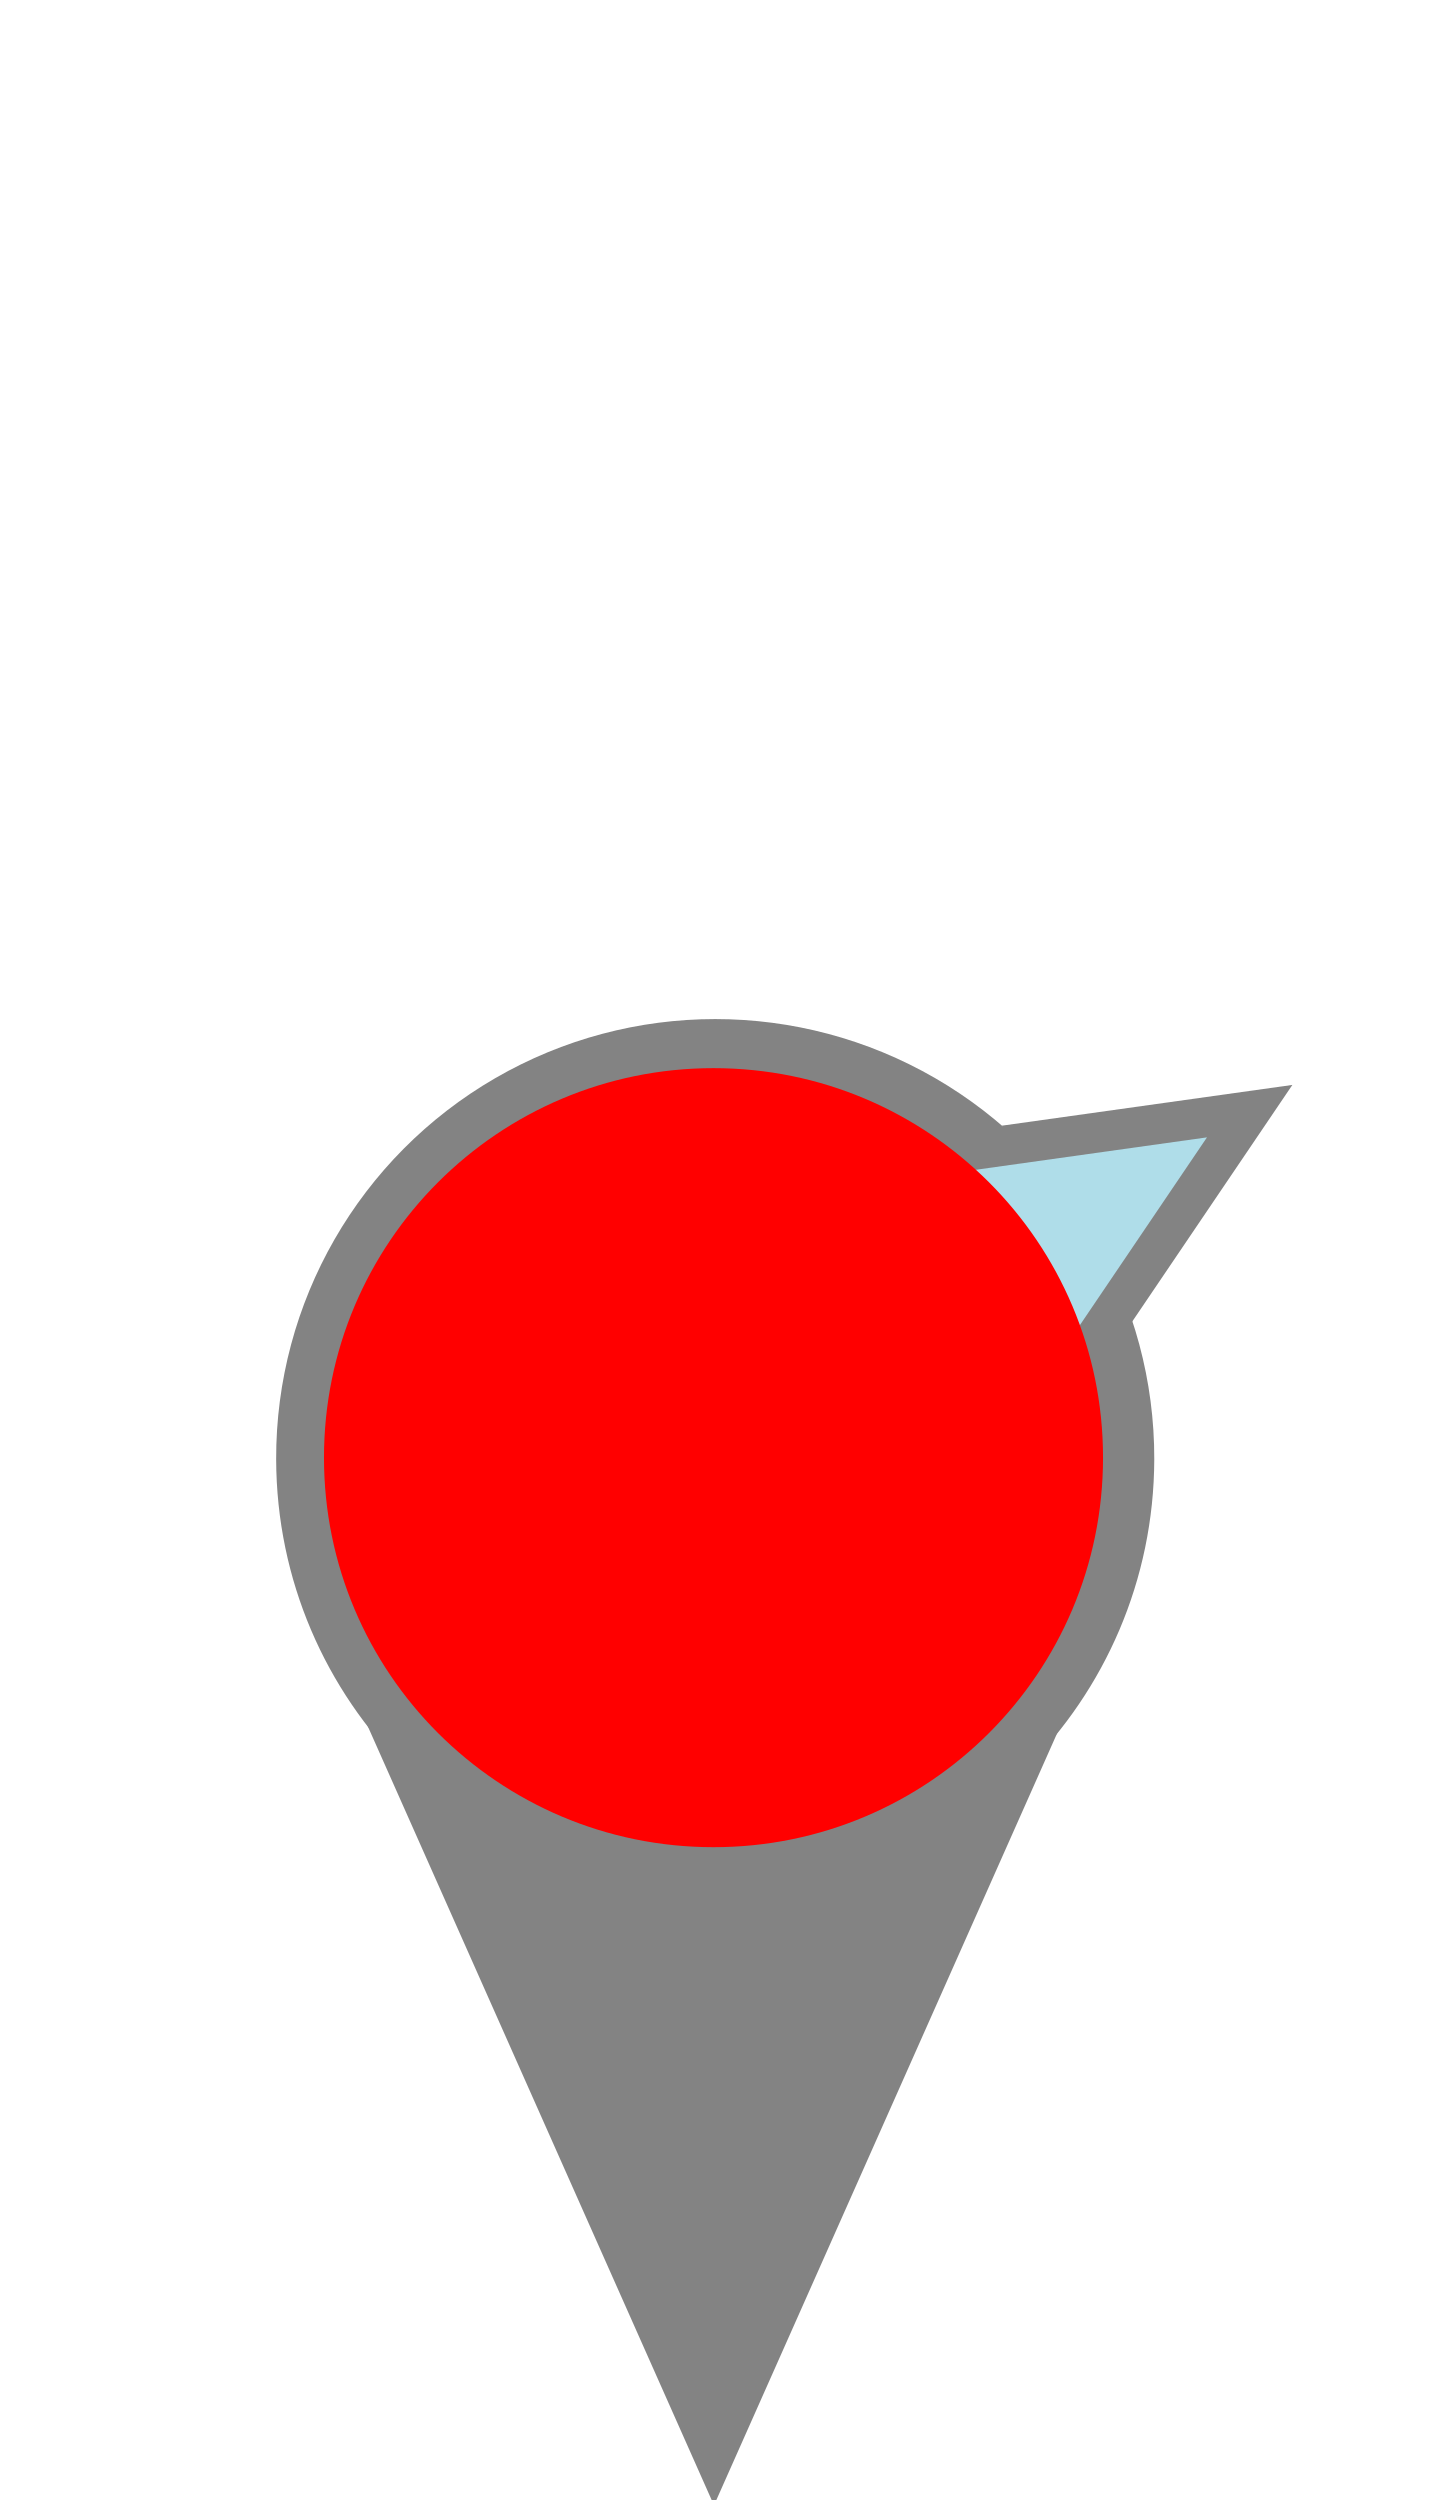
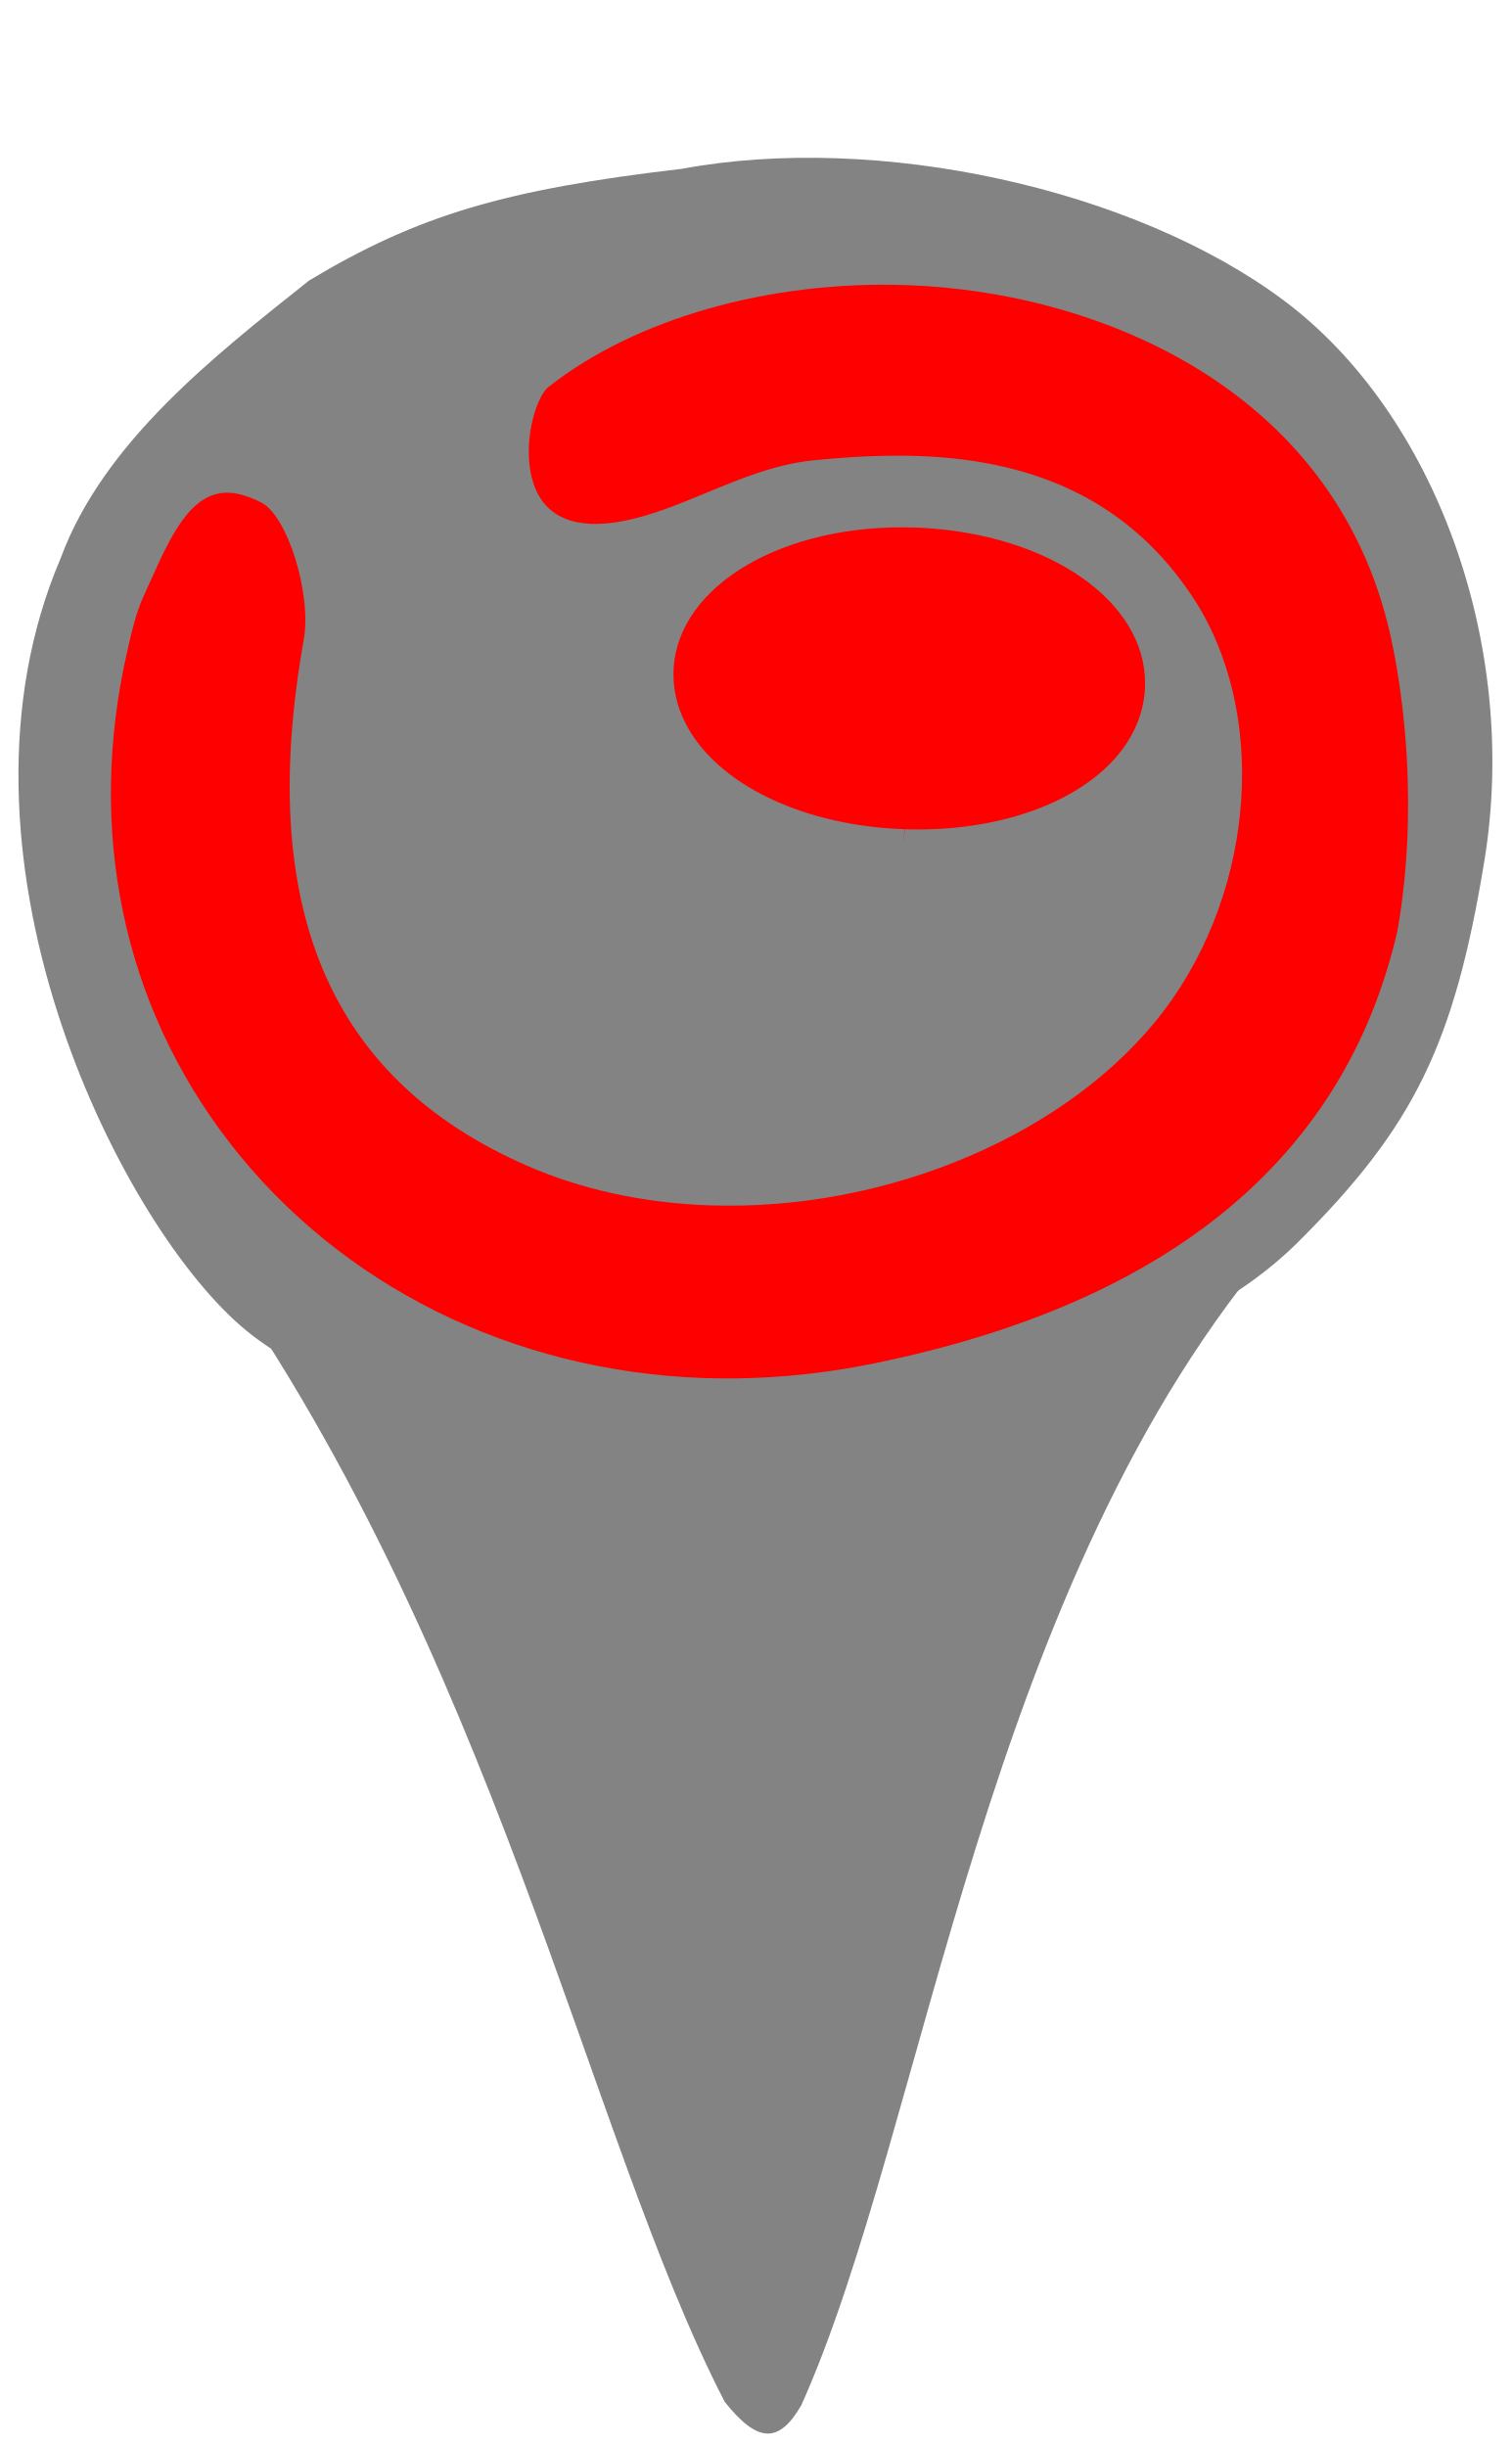
- <svg xmlns="http://www.w3.org/2000/svg" version="1.1" width="400" height="700" id="svg2">
-   <defs id="defs4" />
-   <path d="m 323.195,408.628 a 122.936,122.936 0 0 1 -245.871,0 122.936,122.936 0 1 1 245.871,0 z" id="path3003" style="fill:#838383;fill-opacity:1" />
-   <path d="M 96.734,469.311 199.921,701.483 303.109,469.311 z" id="path3009" style="fill:#838383;fill-opacity:1;stroke:none" />
-   <path d="m 315.817,371.816 46.047,-68.038 -81.359,11.413 z" id="path3014" style="fill:#838383;fill-opacity:1;stroke:none" />
-   <path d="m 291.906,386.497 46.047,-68.038 -81.359,11.413 z" id="path3016" style="fill:#afdde9;fill-opacity:1;stroke:none" />
-   <path d="m 308.848,408.147 a 109.067,109.067 0 0 1 -218.134,0 109.067,109.067 0 1 1 218.134,0 z" id="path3042" style="fill:#ff0000;fill-opacity:1" />
+ <svg xmlns="http://www.w3.org/2000/svg" version="1.1" width="42" height="68" id="svg3173">
+   <defs id="defs3175" />
+   <g transform="matrix(0.9272804,0,0,0.9272804,1.48293,4.917787)" id="g4033">
+     <path d="m 4.363,31.911 c 8.897,12.229 11.601,26.727 15.761,34.767 0.966,1.208 1.609,1.285 2.295,0.099 C 26.177,58.406 27.882,42.029 36.802,31.786 26.961,37.168 2.164,20.913 4.363,31.911 z" id="path145" style="fill:#838383" />
+     <path d="M 7.661,3.106 C 10.931,1.139 13.554,0.373 18.844,-0.245 24.691,-1.333 32.403,0.338 36.908,3.721 c 4.505,3.383 7.044,10.304 5.985,16.77 -0.903,5.512 -2.118,7.979 -5.589,11.433 -3.514,3.498 -10.189,5.032 -15.485,5.307 C 16.531,37.506 9.368,37.684 5.622,34.436 1.877,31.187 -3.526,20.187 0.218,11.428 1.499,7.951 4.832,5.36 7.661,3.106 z" id="path2993" style="fill:#838383;fill-opacity:1" />
+     <g transform="matrix(0.9554976,0,0,0.9554976,-307.2296,-45.93656)" id="g3800" style="fill:#ff0000">
+       <g id="g3802" style="fill:#ff0000">
+         <g id="g3804" style="fill:#ff0000">
+           <path d="m 363.562,62.833 c -1.579,-8.057 -9.201,-11.158 -15.25,-11.365 -4.31,-0.148 -8.512,1.045 -11.244,3.196 -0.388,0.304 -0.861,1.825 -0.469,3.021 0.353,1.078 1.331,1.476 2.842,1.177 0.861,-0.168 1.694,-0.514 2.58,-0.879 1.07,-0.443 2.177,-0.9 3.338,-1.017 1.241,-0.126 2.326,-0.171 3.313,-0.137 3.891,0.134 6.697,1.566 8.58,4.381 2.396,3.582 2.024,9.17 -0.865,13 -2.908,3.853 -8.64,6.312 -14.258,6.12 -2.088,-0.073 -4.022,-0.494 -5.754,-1.253 -6.188,-2.712 -8.472,-8.105 -6.982,-16.487 0.254,-1.426 -0.503,-3.876 -1.327,-4.301 -0.379,-0.195 -0.726,-0.299 -1.031,-0.309 -1.188,-0.042 -1.831,1.39 -2.452,2.773 -0.069,0.155 -0.138,0.308 -0.207,0.457 -0.243,0.527 -0.382,1.139 -0.517,1.73 -1.282,5.61 -0.147,11.062 3.183,15.392 3.468,4.505 8.9,7.208 14.903,7.415 1.765,0.06 3.571,-0.096 5.364,-0.465 9.253,-1.893 14.767,-6.462 16.396,-13.578 0.686,-3.936 0.136,-7.479 -0.132,-8.821 l -0.011,-0.05 z" id="path3806" style="fill:#ff0000" />
+         </g>
+         <g id="g3808" style="fill:#ff0000">
+           <path d="m 354.587,66.577 c 0.777,-0.746 1.192,-1.646 1.199,-2.601 0.018,-2.597 -3.016,-4.701 -7.056,-4.898 l -0.169,-0.006 c -4.093,-0.14 -7.417,1.802 -7.564,4.421 -0.053,0.941 0.302,1.857 1.026,2.65 1.284,1.407 3.606,2.301 6.211,2.39 l -0.016,0.453 0,0 0.027,-0.452 c 2.606,0.087 4.975,-0.645 6.342,-1.957 z" id="path3810" style="fill:#ff0000" />
+         </g>
+       </g>
+     </g>
+   </g>
</svg>
